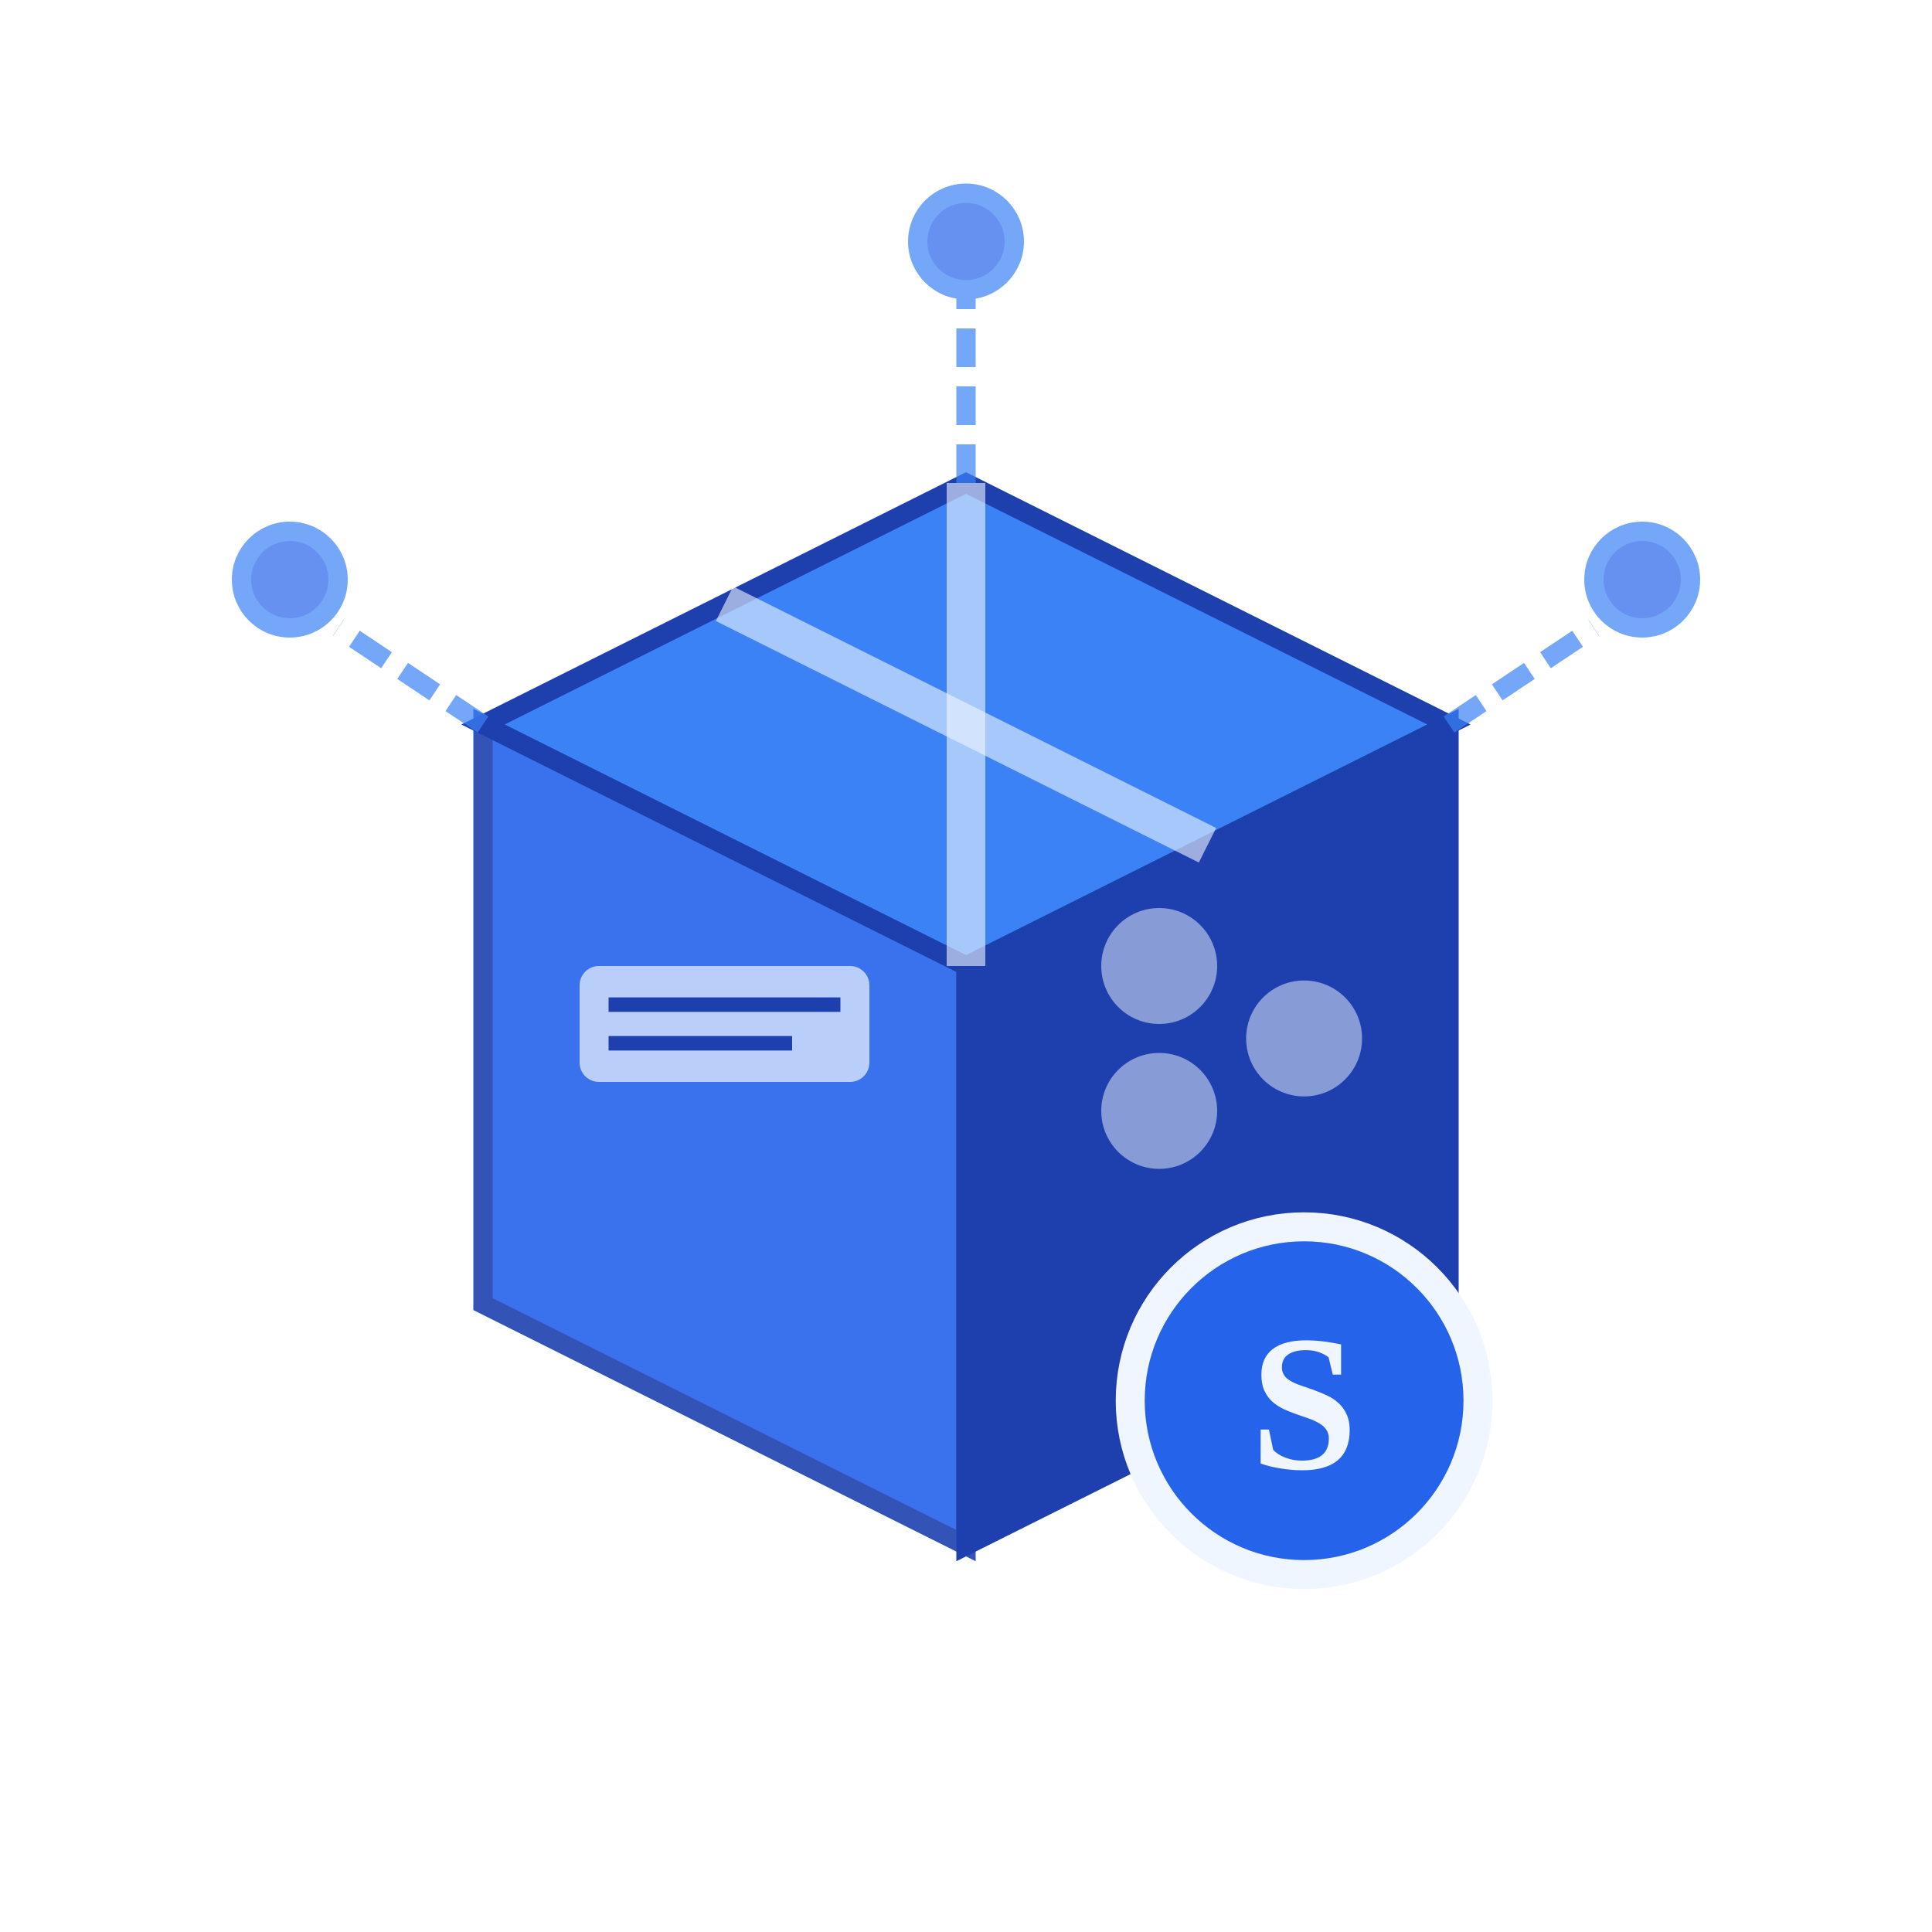
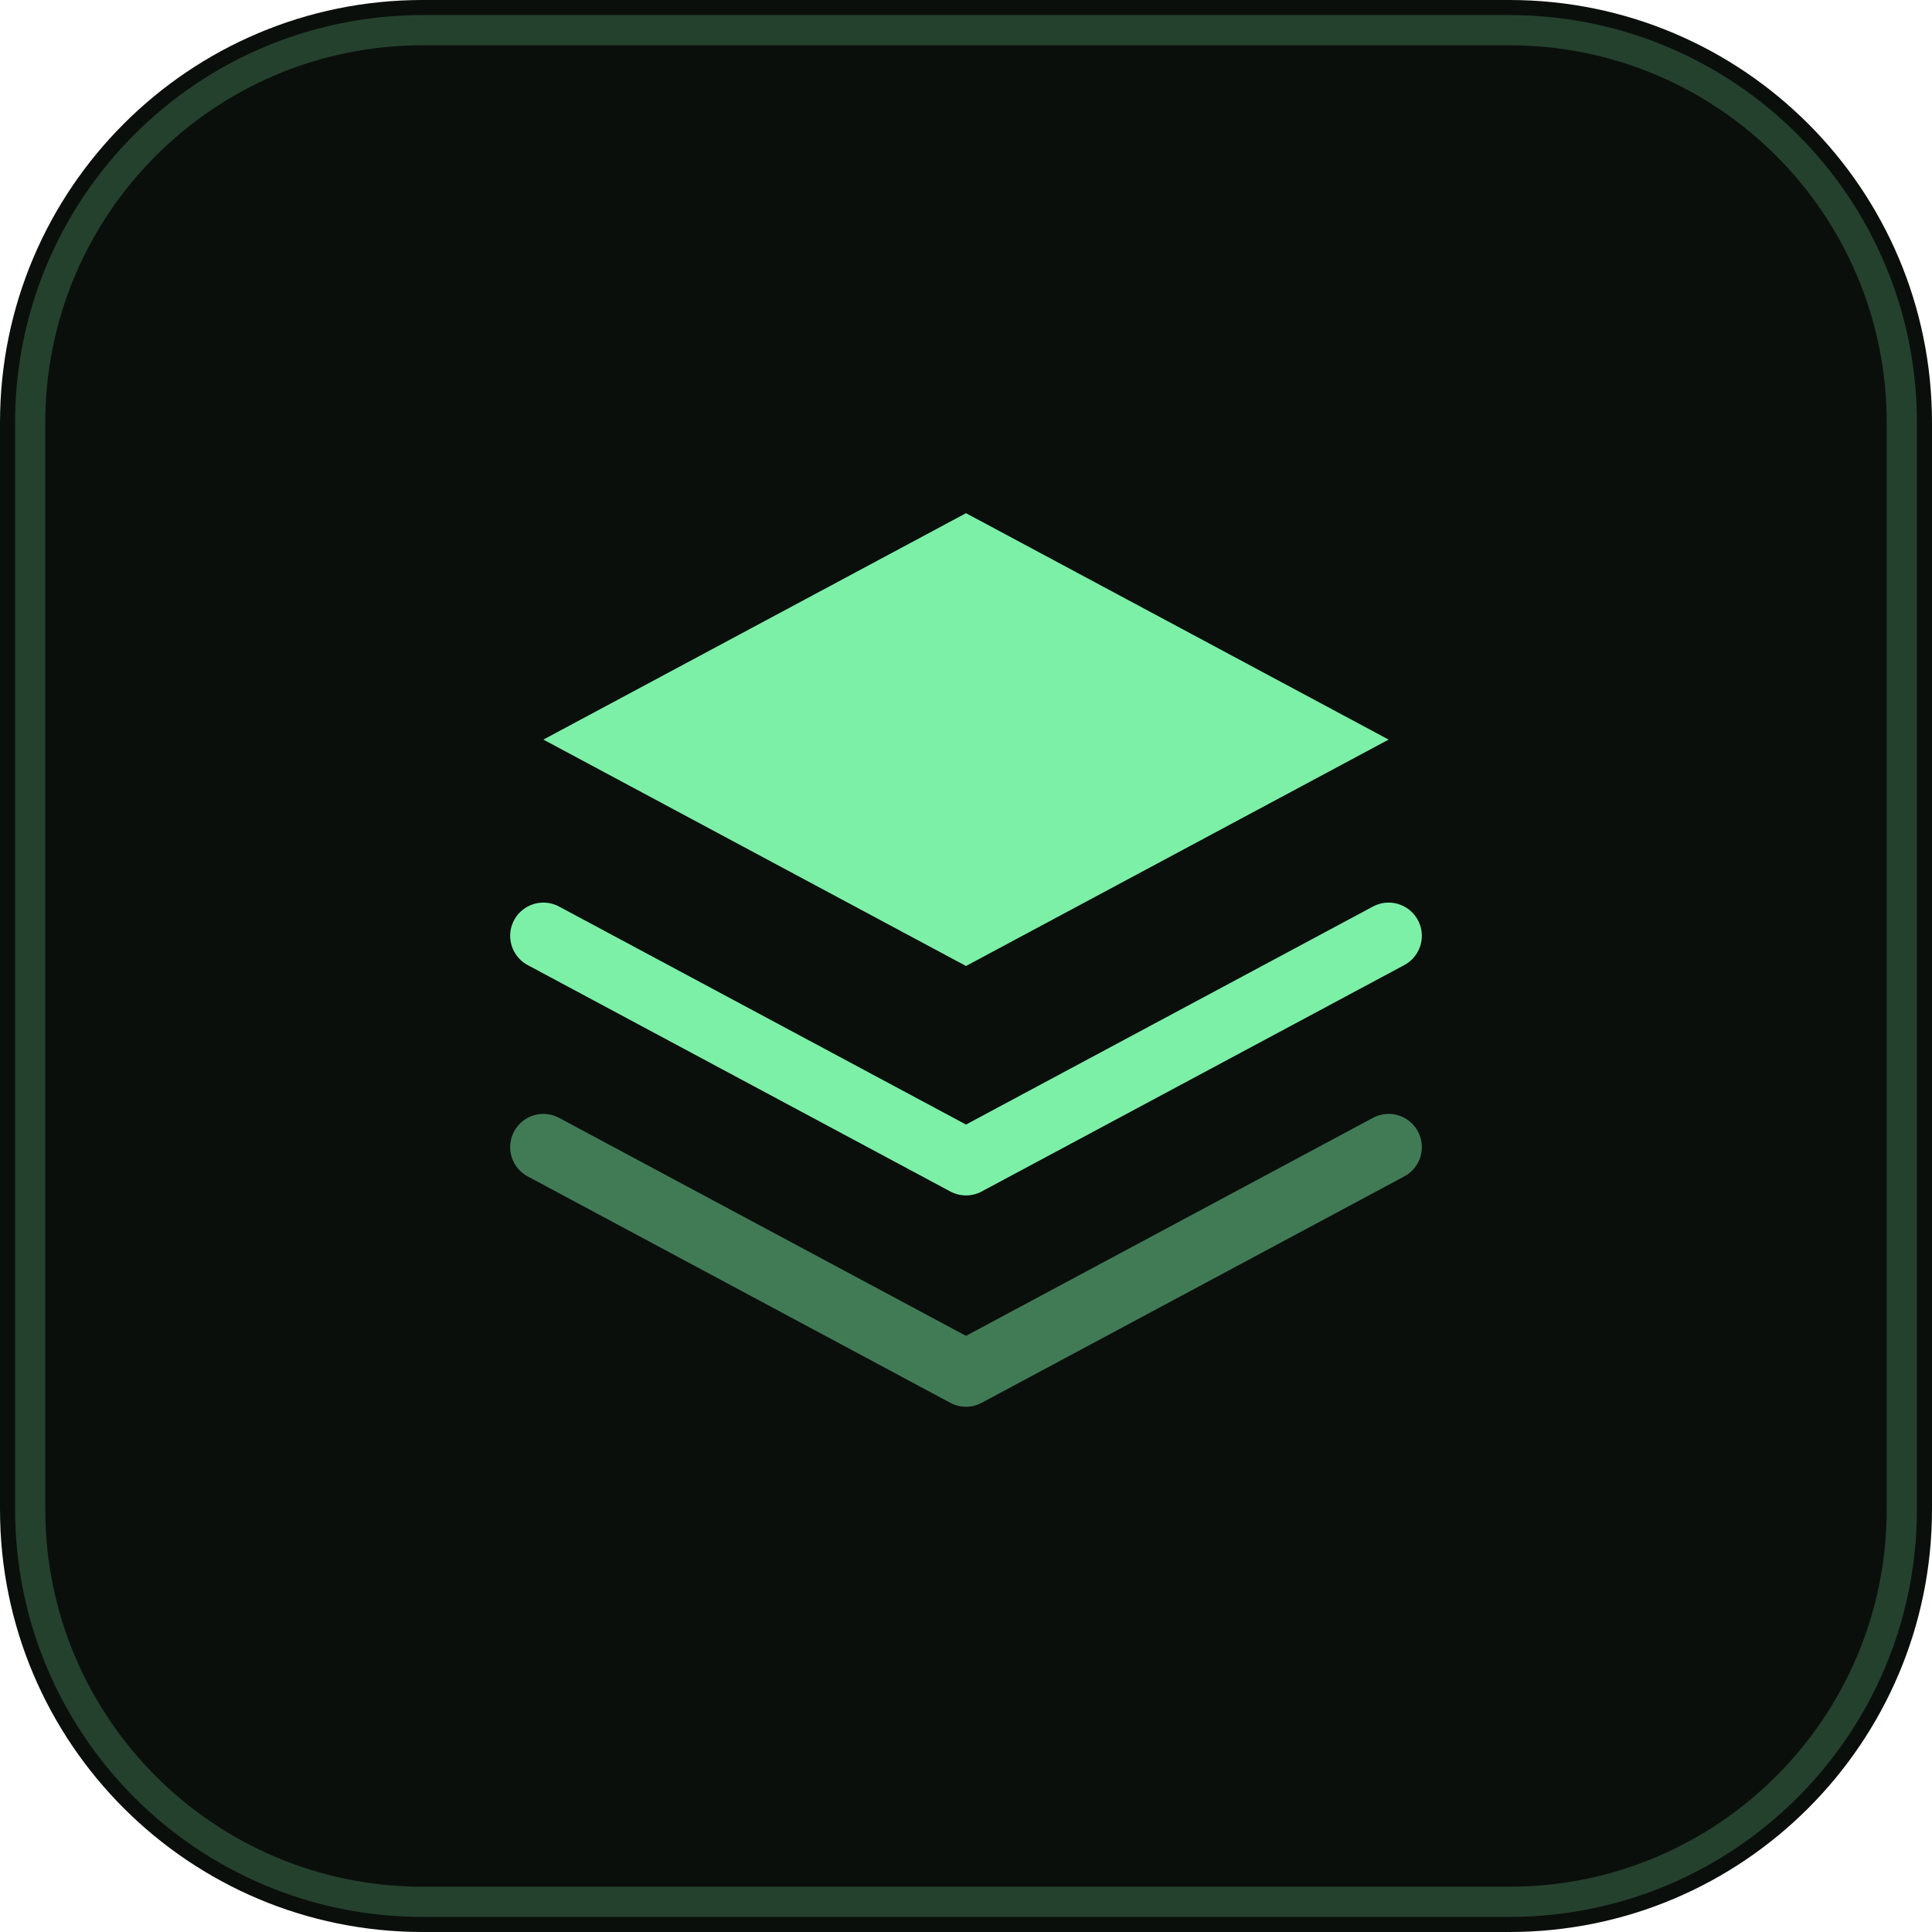
- <svg xmlns="http://www.w3.org/2000/svg" width="512" height="512" viewBox="0 0 200 200" fill="none" data-fg-go4109="1.13:5.12063:/src/app/components/SkillHubLogo.tsx:217:7:9326:2949:e:svg:etxtxtetxtetxtetxtetetxtetetetxtetetetxtetxtete" data-fgid-go4109=":r4k:">
-   <defs data-fg-go4110="1.13:5.12063:/src/app/components/SkillHubLogo.tsx:218:9:9436:254:e:defs:e">
-     <linearGradient id="packageGradient" x1="0%" y1="0%" x2="100%" y2="100%" data-fg-go4111="1.13:5.12063:/src/app/components/SkillHubLogo.tsx:219:11:9453:221:e:linearGradient:ete">
-       <stop offset="0%" stop-color="#2563eb" data-fg-go4112="1.13:5.12063:/src/app/components/SkillHubLogo.tsx:220:13:9539:45:e:stop" />
-       <stop offset="100%" stop-color="#1e40af" data-fg-go4113="1.13:5.12063:/src/app/components/SkillHubLogo.tsx:221:13:9597:49:e:stop" />
-     </linearGradient>
-   </defs>
-   <path d="M 100 50 L 150 75 L 100 100 L 50 75 Z" fill="#3b82f6" stroke="#1e40af" stroke-width="2" data-fg-go4116="1.13:5.12063:/src/app/components/SkillHubLogo.tsx:227:9:9775:157:e:path" />
-   <path d="M 50 75 L 50 135 L 100 160 L 100 100 Z" fill="#2563eb" stroke="#1e40af" stroke-width="2" opacity="0.9" data-fg-go4118="1.13:5.12063:/src/app/components/SkillHubLogo.tsx:235:9:9968:183:e:path" />
-   <path d="M 100 100 L 100 160 L 150 135 L 150 75 Z" fill="#1e40af" stroke="#1e40af" stroke-width="2" data-fg-go4120="1.13:5.12063:/src/app/components/SkillHubLogo.tsx:244:9:10188:163:e:path" />
-   <path d="M 100 50 L 100 100" stroke="#eff6ff" stroke-width="4" opacity="0.6" data-fg-go4122="1.13:5.12063:/src/app/components/SkillHubLogo.tsx:252:9:10397:129:e:path" />
-   <path d="M 75 62.5 L 125 87.5" stroke="#eff6ff" stroke-width="4" opacity="0.6" data-fg-go4123="1.13:5.12063:/src/app/components/SkillHubLogo.tsx:258:9:10535:131:e:path" />
-   <rect x="60" y="100" width="30" height="12" rx="2" fill="#eff6ff" opacity="0.7" data-fg-go4125="1.13:5.12063:/src/app/components/SkillHubLogo.tsx:266:9:10719:85:e:rect" />
-   <line x1="63" y1="104" x2="87" y2="104" stroke="#1e40af" stroke-width="1.5" data-fg-go4126="1.13:5.12063:/src/app/components/SkillHubLogo.tsx:267:9:10813:84:e:line" />
-   <line x1="63" y1="108" x2="82" y2="108" stroke="#1e40af" stroke-width="1.5" data-fg-go4127="1.13:5.12063:/src/app/components/SkillHubLogo.tsx:268:9:10906:84:e:line" />
-   <circle cx="120" cy="100" r="6" fill="#eff6ff" opacity="0.5" data-fg-go4129="1.13:5.12063:/src/app/components/SkillHubLogo.tsx:271:9:11042:66:e:circle" />
-   <circle cx="120" cy="115" r="6" fill="#eff6ff" opacity="0.5" data-fg-go4130="1.13:5.12063:/src/app/components/SkillHubLogo.tsx:272:9:11117:66:e:circle" />
-   <circle cx="135" cy="107.5" r="6" fill="#eff6ff" opacity="0.5" data-fg-go4131="1.13:5.12063:/src/app/components/SkillHubLogo.tsx:273:9:11192:68:e:circle" />
-   <g opacity="0.7" data-fg-go4133="1.13:5.12063:/src/app/components/SkillHubLogo.tsx:276:9:11335:668:e:g:etetetetete">
-     <line x1="100" y1="50" x2="100" y2="30" stroke="#3b82f6" stroke-width="2" stroke-dasharray="4 2" data-fg-go4134="1.13:5.12063:/src/app/components/SkillHubLogo.tsx:277:11:11363:101:e:line" />
-     <circle cx="100" cy="25" r="5" fill="#2563eb" stroke="#3b82f6" stroke-width="2" data-fg-go4135="1.13:5.12063:/src/app/components/SkillHubLogo.tsx:278:11:11475:90:e:circle" />
-     <line x1="150" y1="75" x2="165" y2="65" stroke="#3b82f6" stroke-width="2" stroke-dasharray="4 2" data-fg-go4136="1.13:5.12063:/src/app/components/SkillHubLogo.tsx:280:11:11577:101:e:line" />
-     <circle cx="170" cy="60" r="5" fill="#2563eb" stroke="#3b82f6" stroke-width="2" data-fg-go4137="1.13:5.12063:/src/app/components/SkillHubLogo.tsx:281:11:11689:90:e:circle" />
-     <line x1="50" y1="75" x2="35" y2="65" stroke="#3b82f6" stroke-width="2" stroke-dasharray="4 2" data-fg-go4138="1.13:5.12063:/src/app/components/SkillHubLogo.tsx:283:11:11791:99:e:line" />
-     <circle cx="30" cy="60" r="5" fill="#2563eb" stroke="#3b82f6" stroke-width="2" data-fg-go4139="1.13:5.12063:/src/app/components/SkillHubLogo.tsx:284:11:11901:89:e:circle" />
+ <svg xmlns="http://www.w3.org/2000/svg" width="64" height="64" viewBox="0 0 64 64" fill="none">
+   <rect width="64" height="64" rx="14" fill="#0B0F0C" />
+   <rect x="1" y="1" width="62" height="62" rx="13" stroke="#7CF0A7" stroke-opacity="0.22" />
+   <g transform="translate(16 16)">
+     <path d="M16 1 30 8.5 16 16 2 8.5 16 1Z" fill="#7CF0A7" />
+     <path d="M2 15 16 22.5 30 15" stroke="#7CF0A7" stroke-width="2.2" stroke-linecap="round" stroke-linejoin="round" />
+     <path d="M2 22 16 29.5 30 22" stroke="#7CF0A7" stroke-opacity="0.48" stroke-width="2.2" stroke-linecap="round" stroke-linejoin="round" />
  </g>
-   <circle cx="135" cy="145" r="18" fill="#2563eb" stroke="#eff6ff" stroke-width="3" data-fg-go4141="1.13:5.12063:/src/app/components/SkillHubLogo.tsx:288:9:12062:91:e:circle" />
-   <text x="135" y="152" font-size="20" font-weight="bold" fill="#eff6ff" text-anchor="middle" data-fg-go4142="1.13:5.12063:/src/app/components/SkillHubLogo.tsx:289:9:12162:100:e:text:t">S</text>
</svg>
